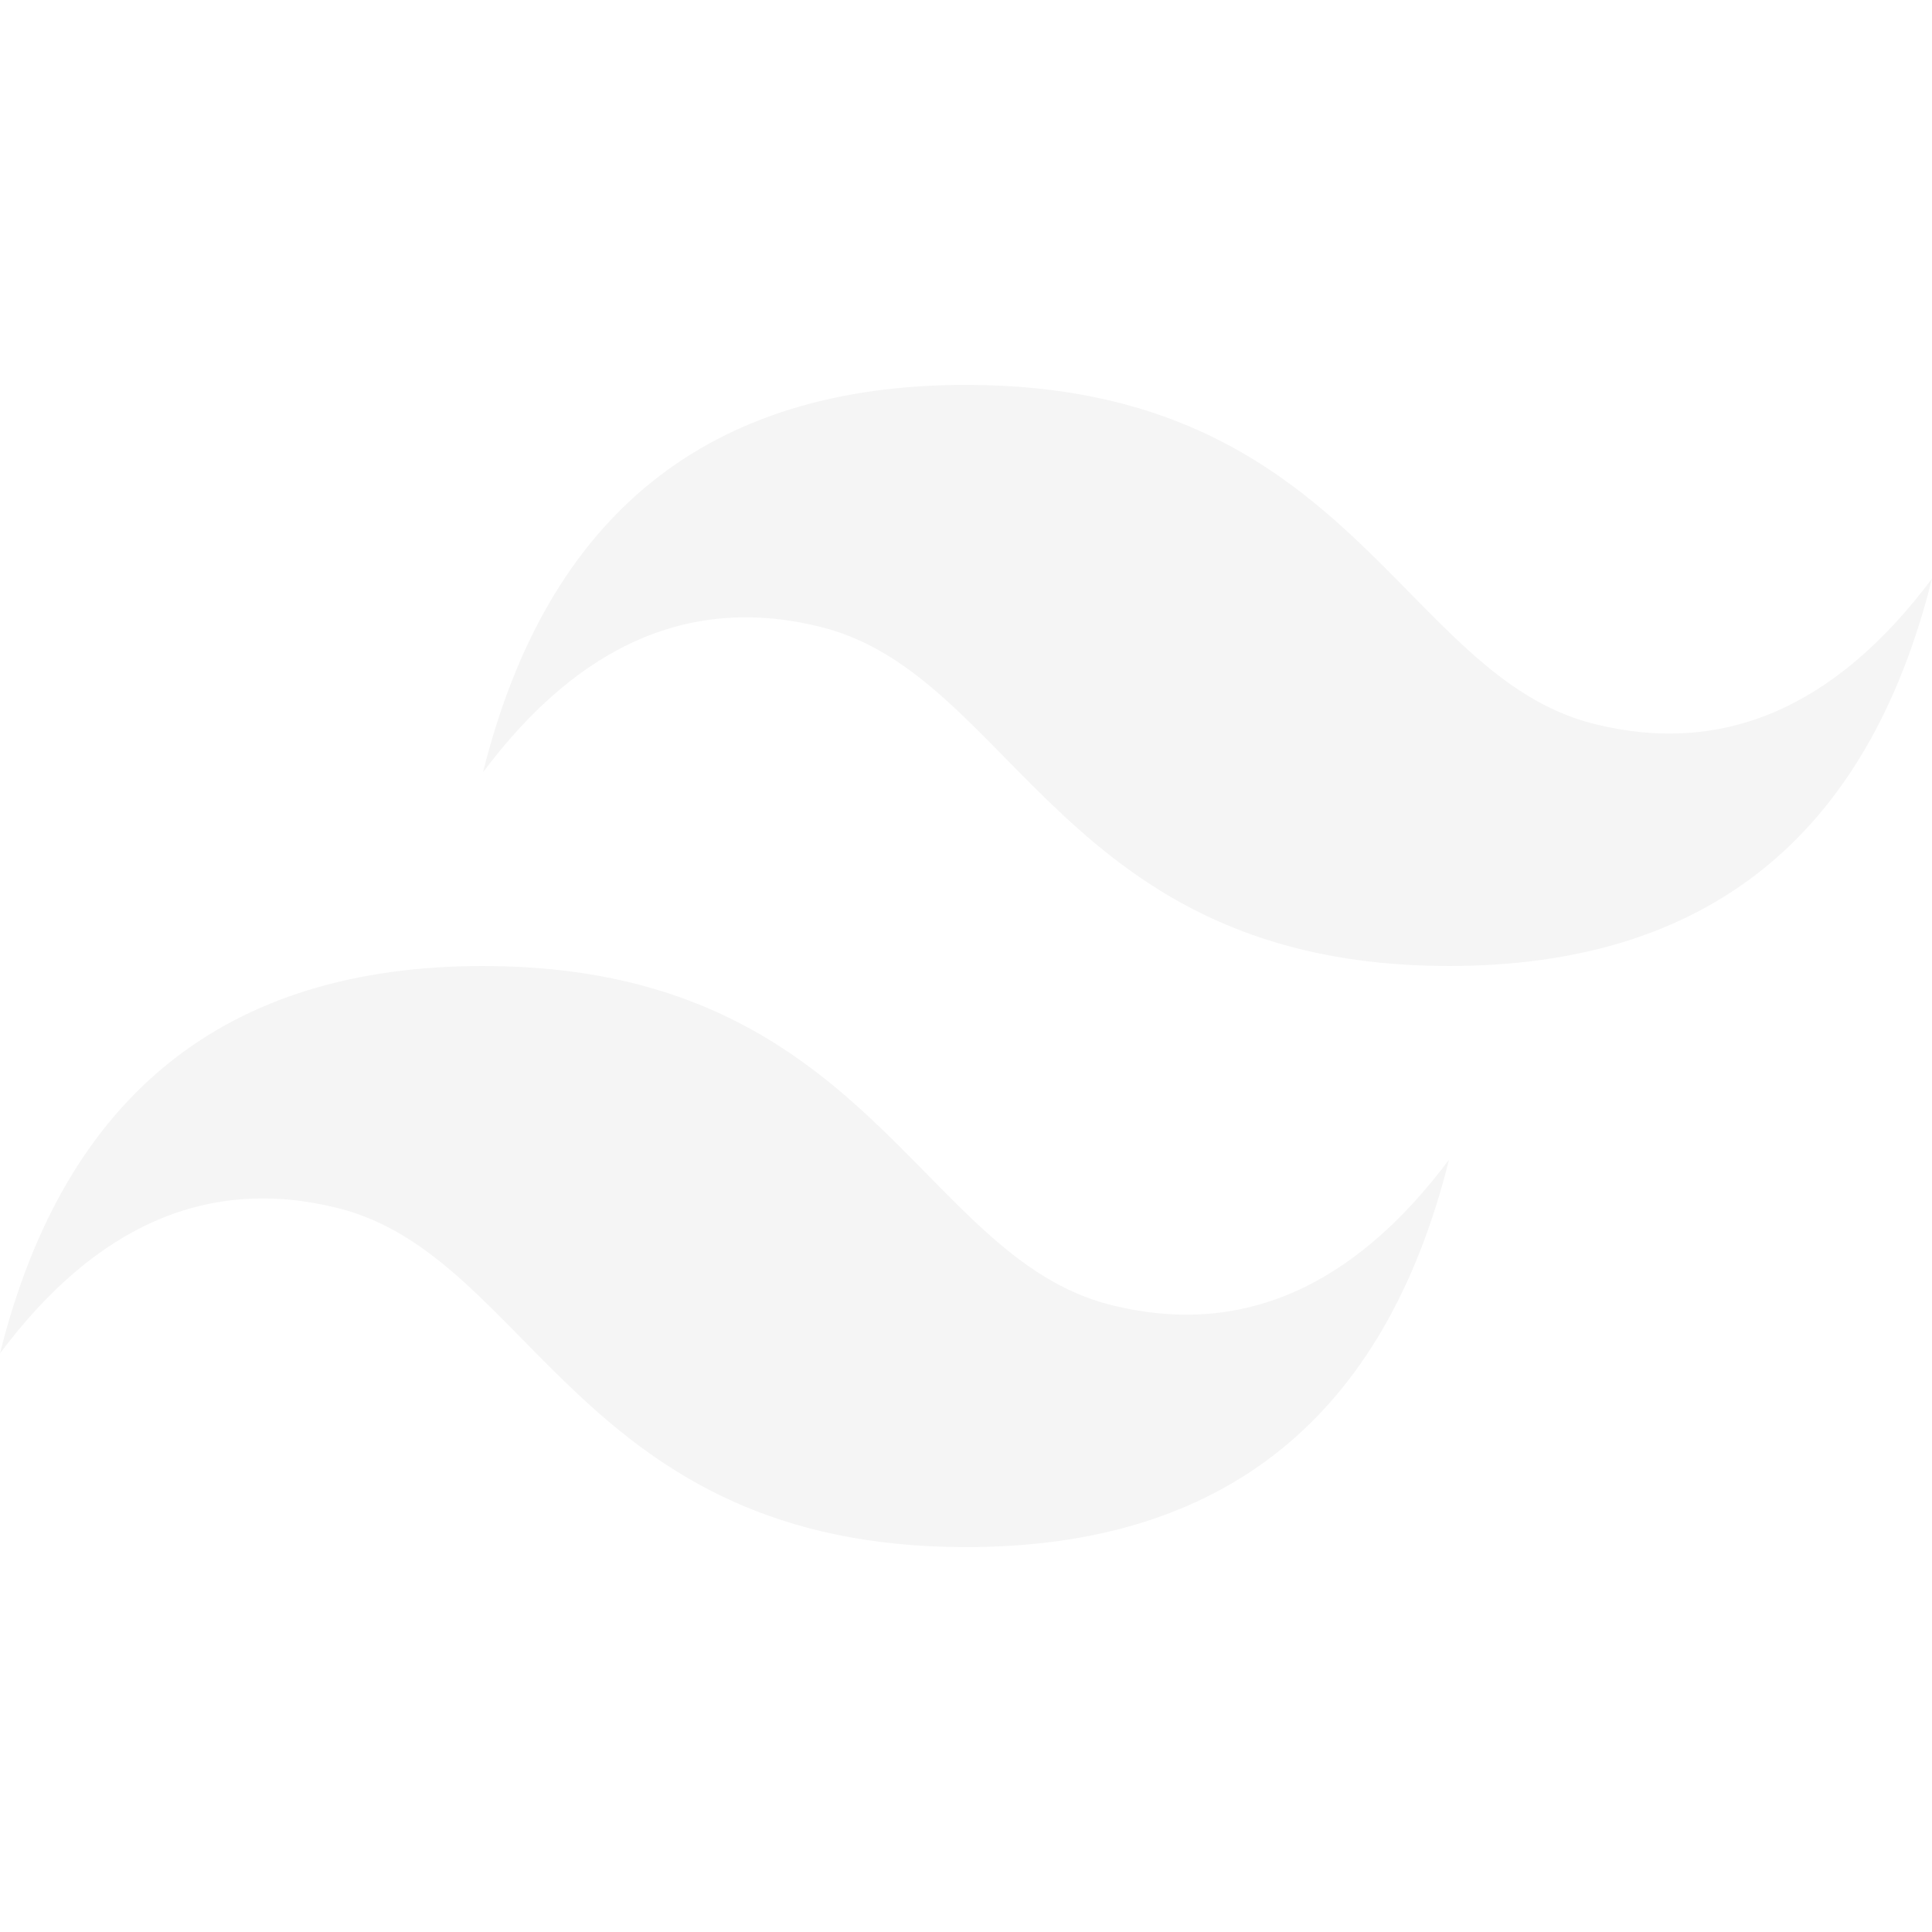
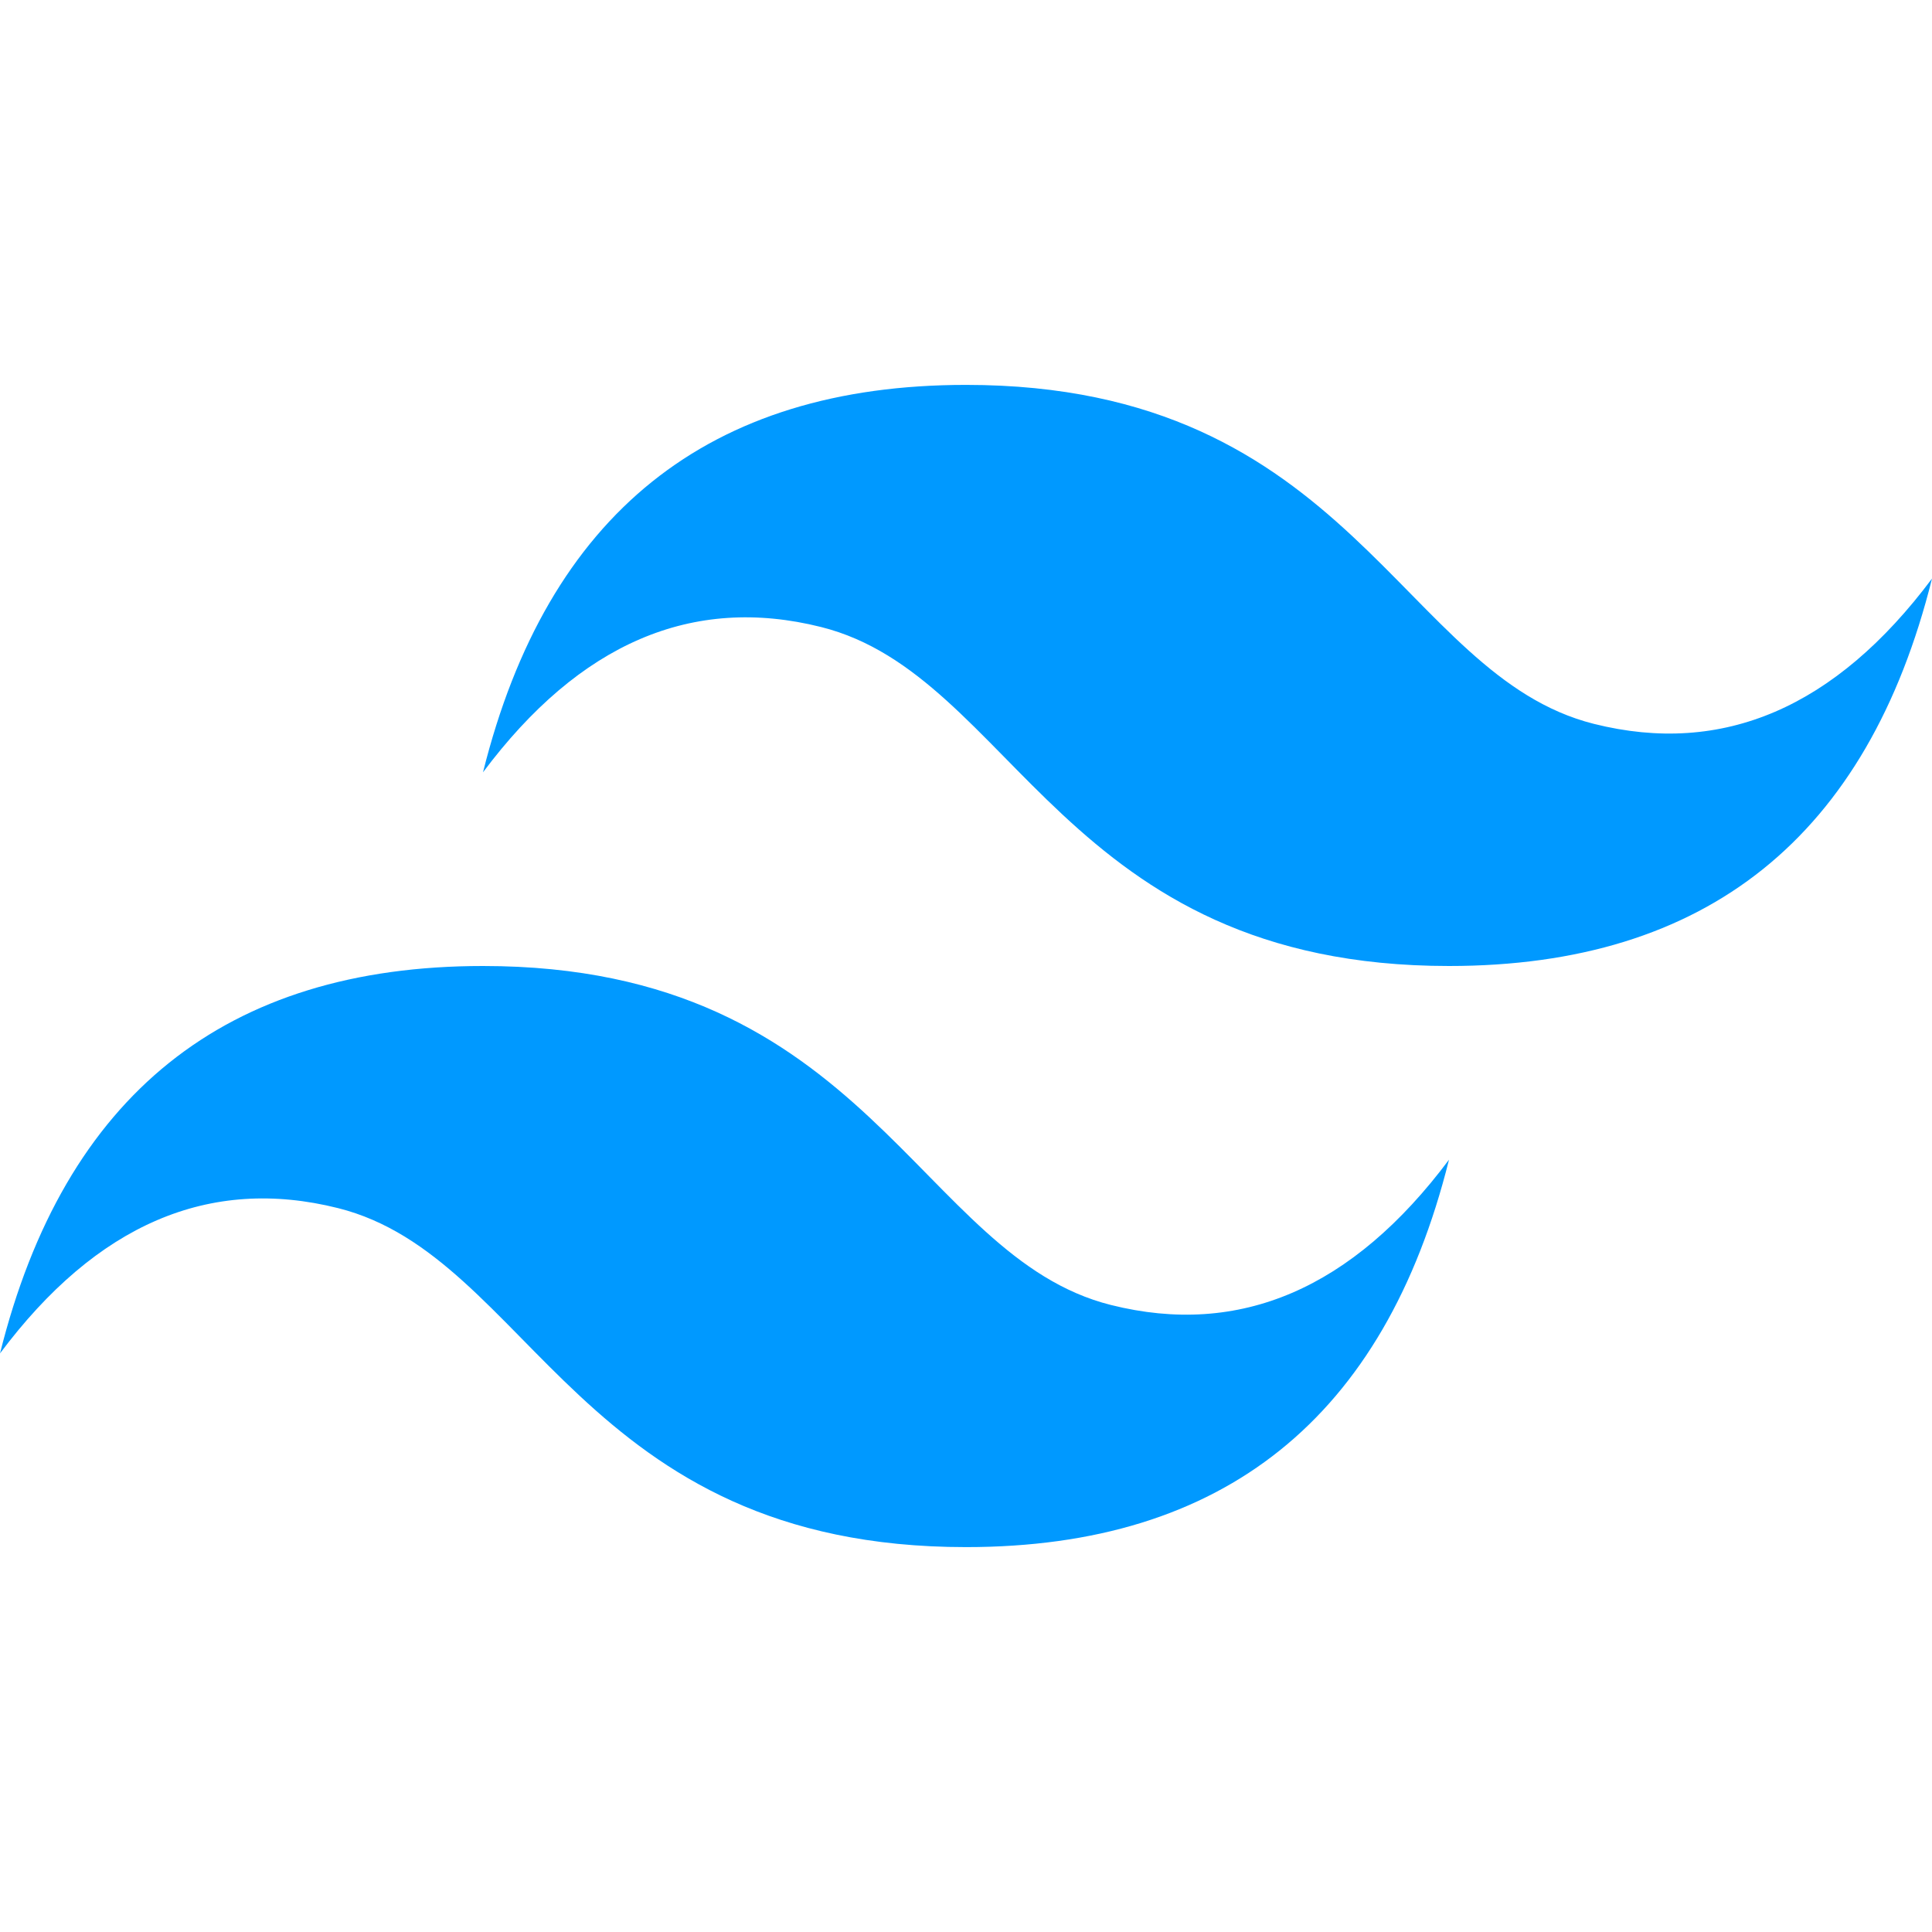
<svg xmlns="http://www.w3.org/2000/svg" version="1.1" width="512px" height="512px">
-   <path fill="#F5F5F5" d="M128,204.667C145.062,136.227,187.738,102,256,102c102.4,0,115.2,77,166.4,89.833c34.138,8.56,64-4.273,89.6-38.5C494.938,221.773,452.262,256,384,256c-102.4,0-115.2-77-166.4-89.833C183.462,157.607,153.6,170.44,128,204.667z M0,358.667C17.062,290.227,59.738,256,128,256c102.4,0,115.2,77,166.4,89.833c34.138,8.56,64-4.273,89.6-38.5C366.938,375.773,324.262,410,256,410c-102.4,0-115.2-77-166.4-89.833C55.462,311.607,25.6,324.44,0,358.667z" />
+   <path fill="#0099ff" d="M128,204.667C145.062,136.227,187.738,102,256,102c102.4,0,115.2,77,166.4,89.833c34.138,8.56,64-4.273,89.6-38.5C494.938,221.773,452.262,256,384,256c-102.4,0-115.2-77-166.4-89.833C183.462,157.607,153.6,170.44,128,204.667z M0,358.667C17.062,290.227,59.738,256,128,256c102.4,0,115.2,77,166.4,89.833c34.138,8.56,64-4.273,89.6-38.5C366.938,375.773,324.262,410,256,410c-102.4,0-115.2-77-166.4-89.833C55.462,311.607,25.6,324.44,0,358.667z" />
</svg>
